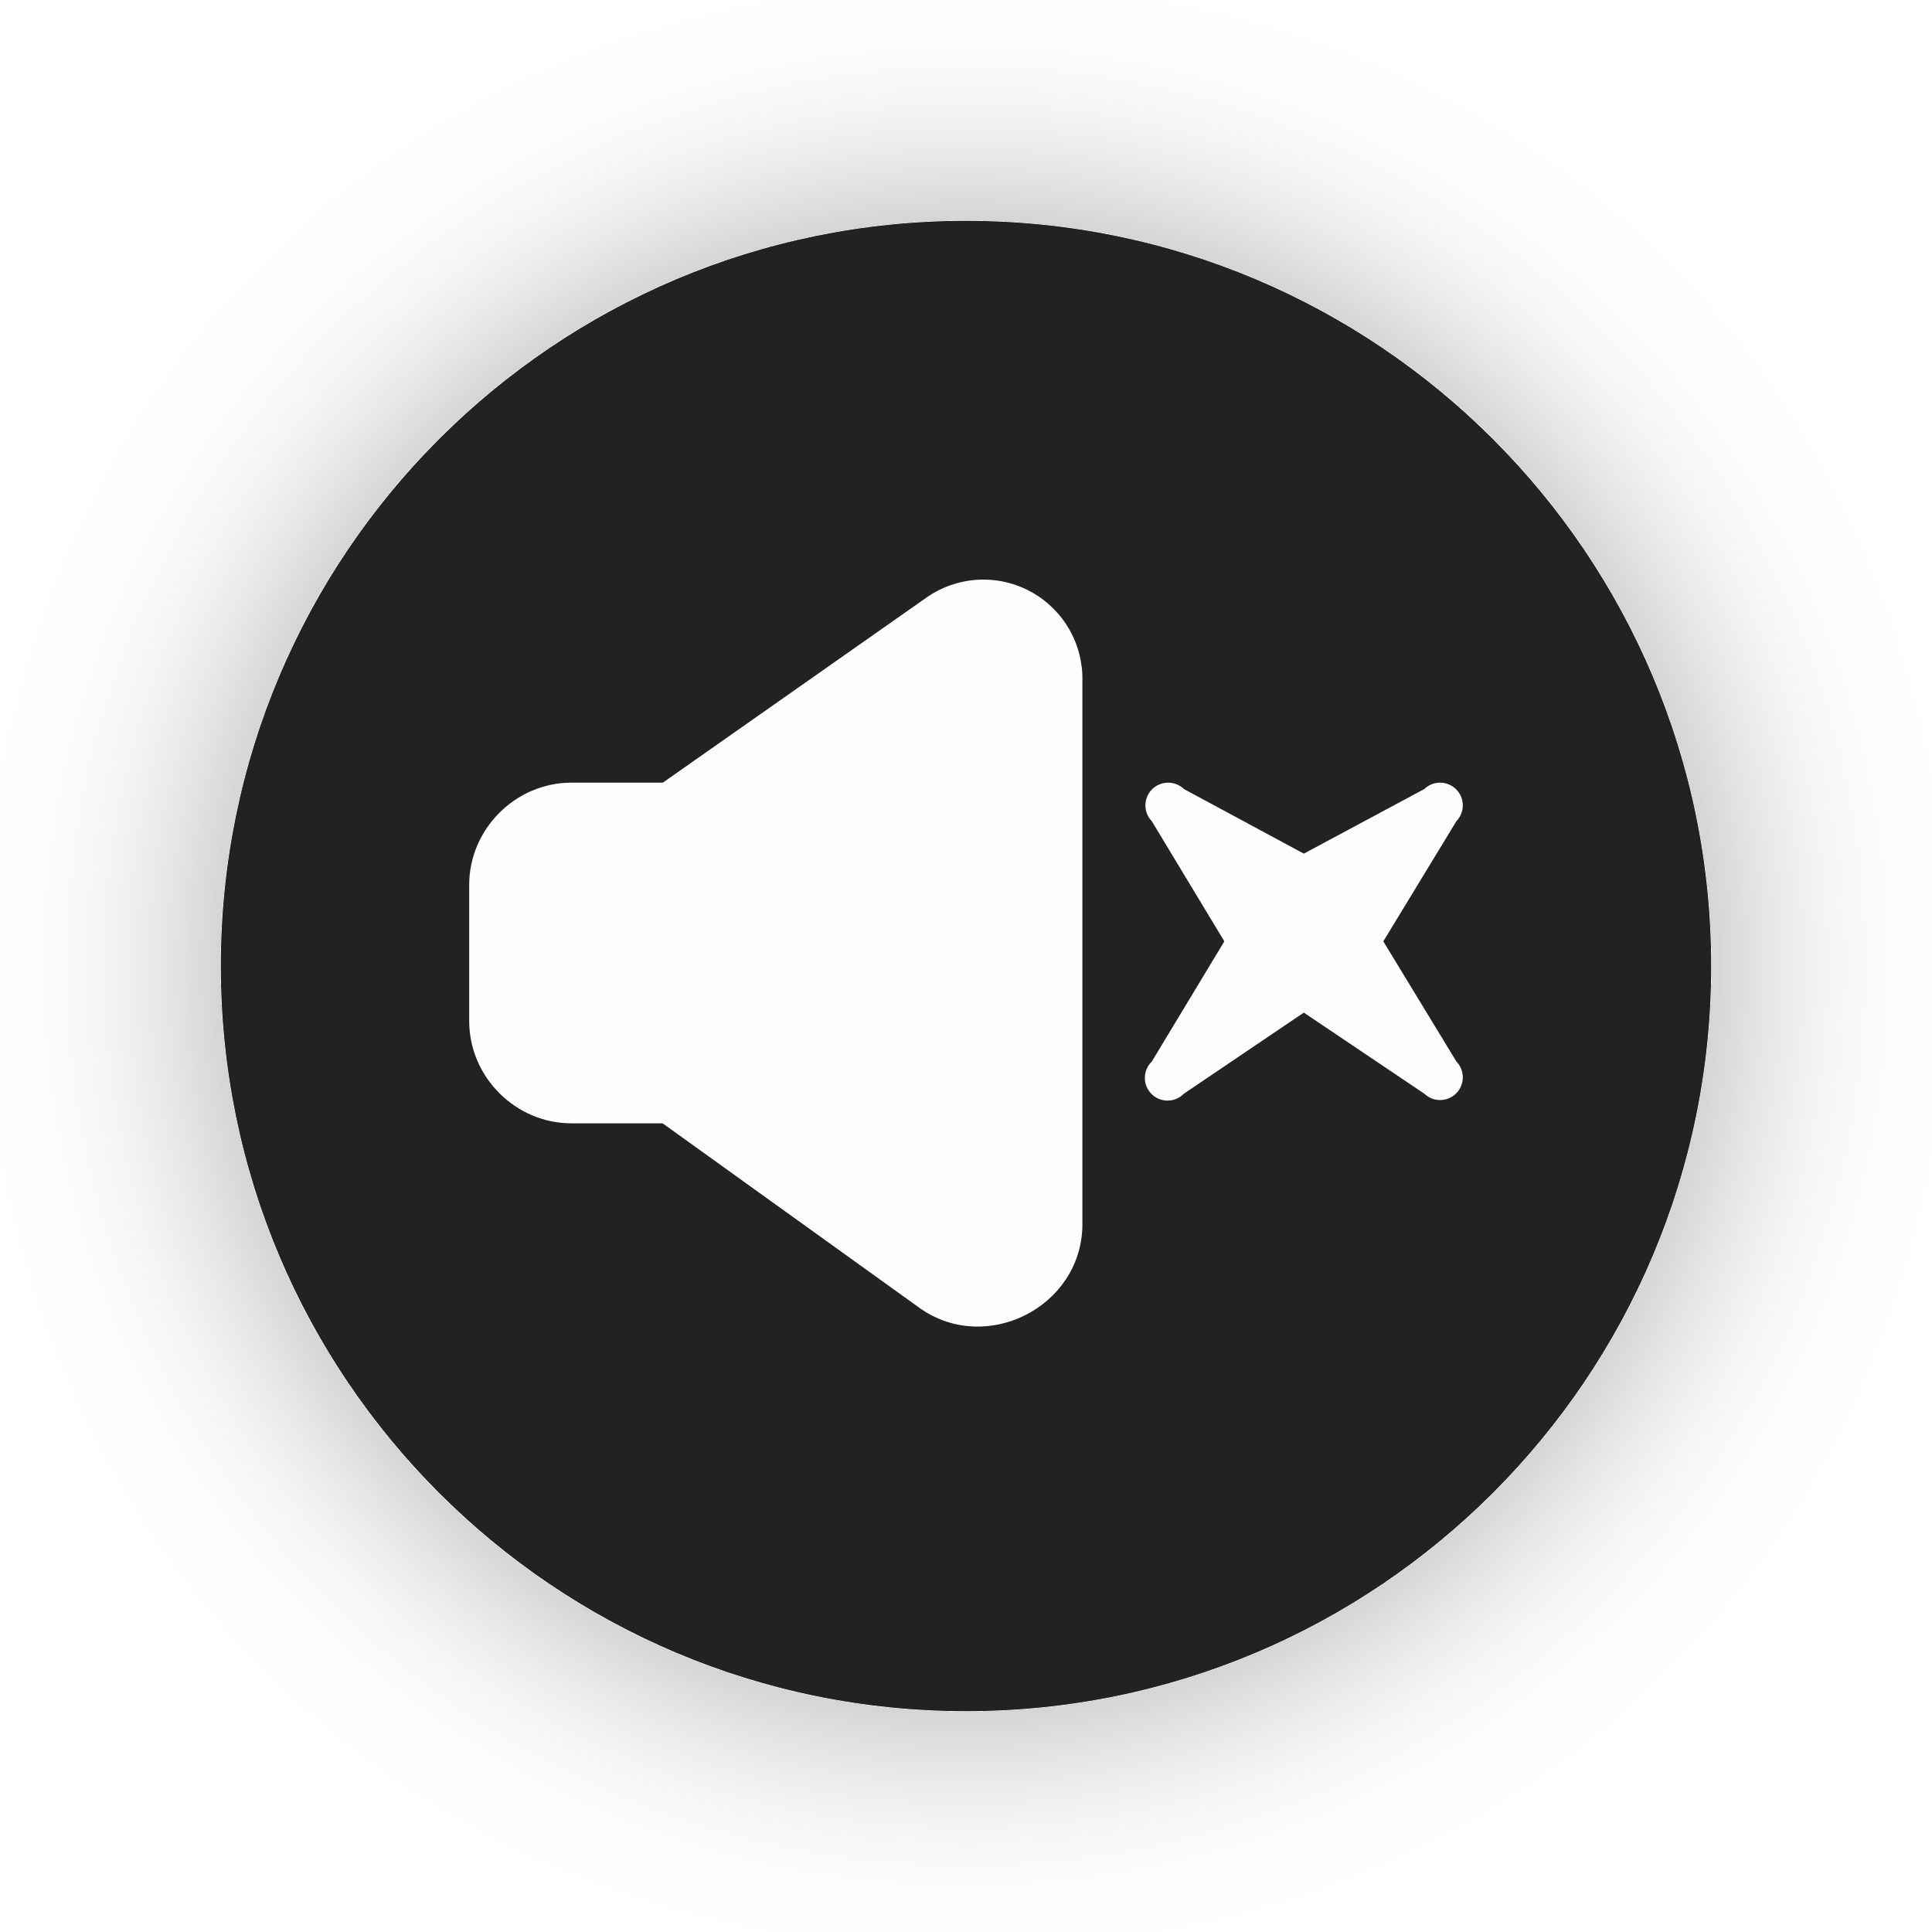
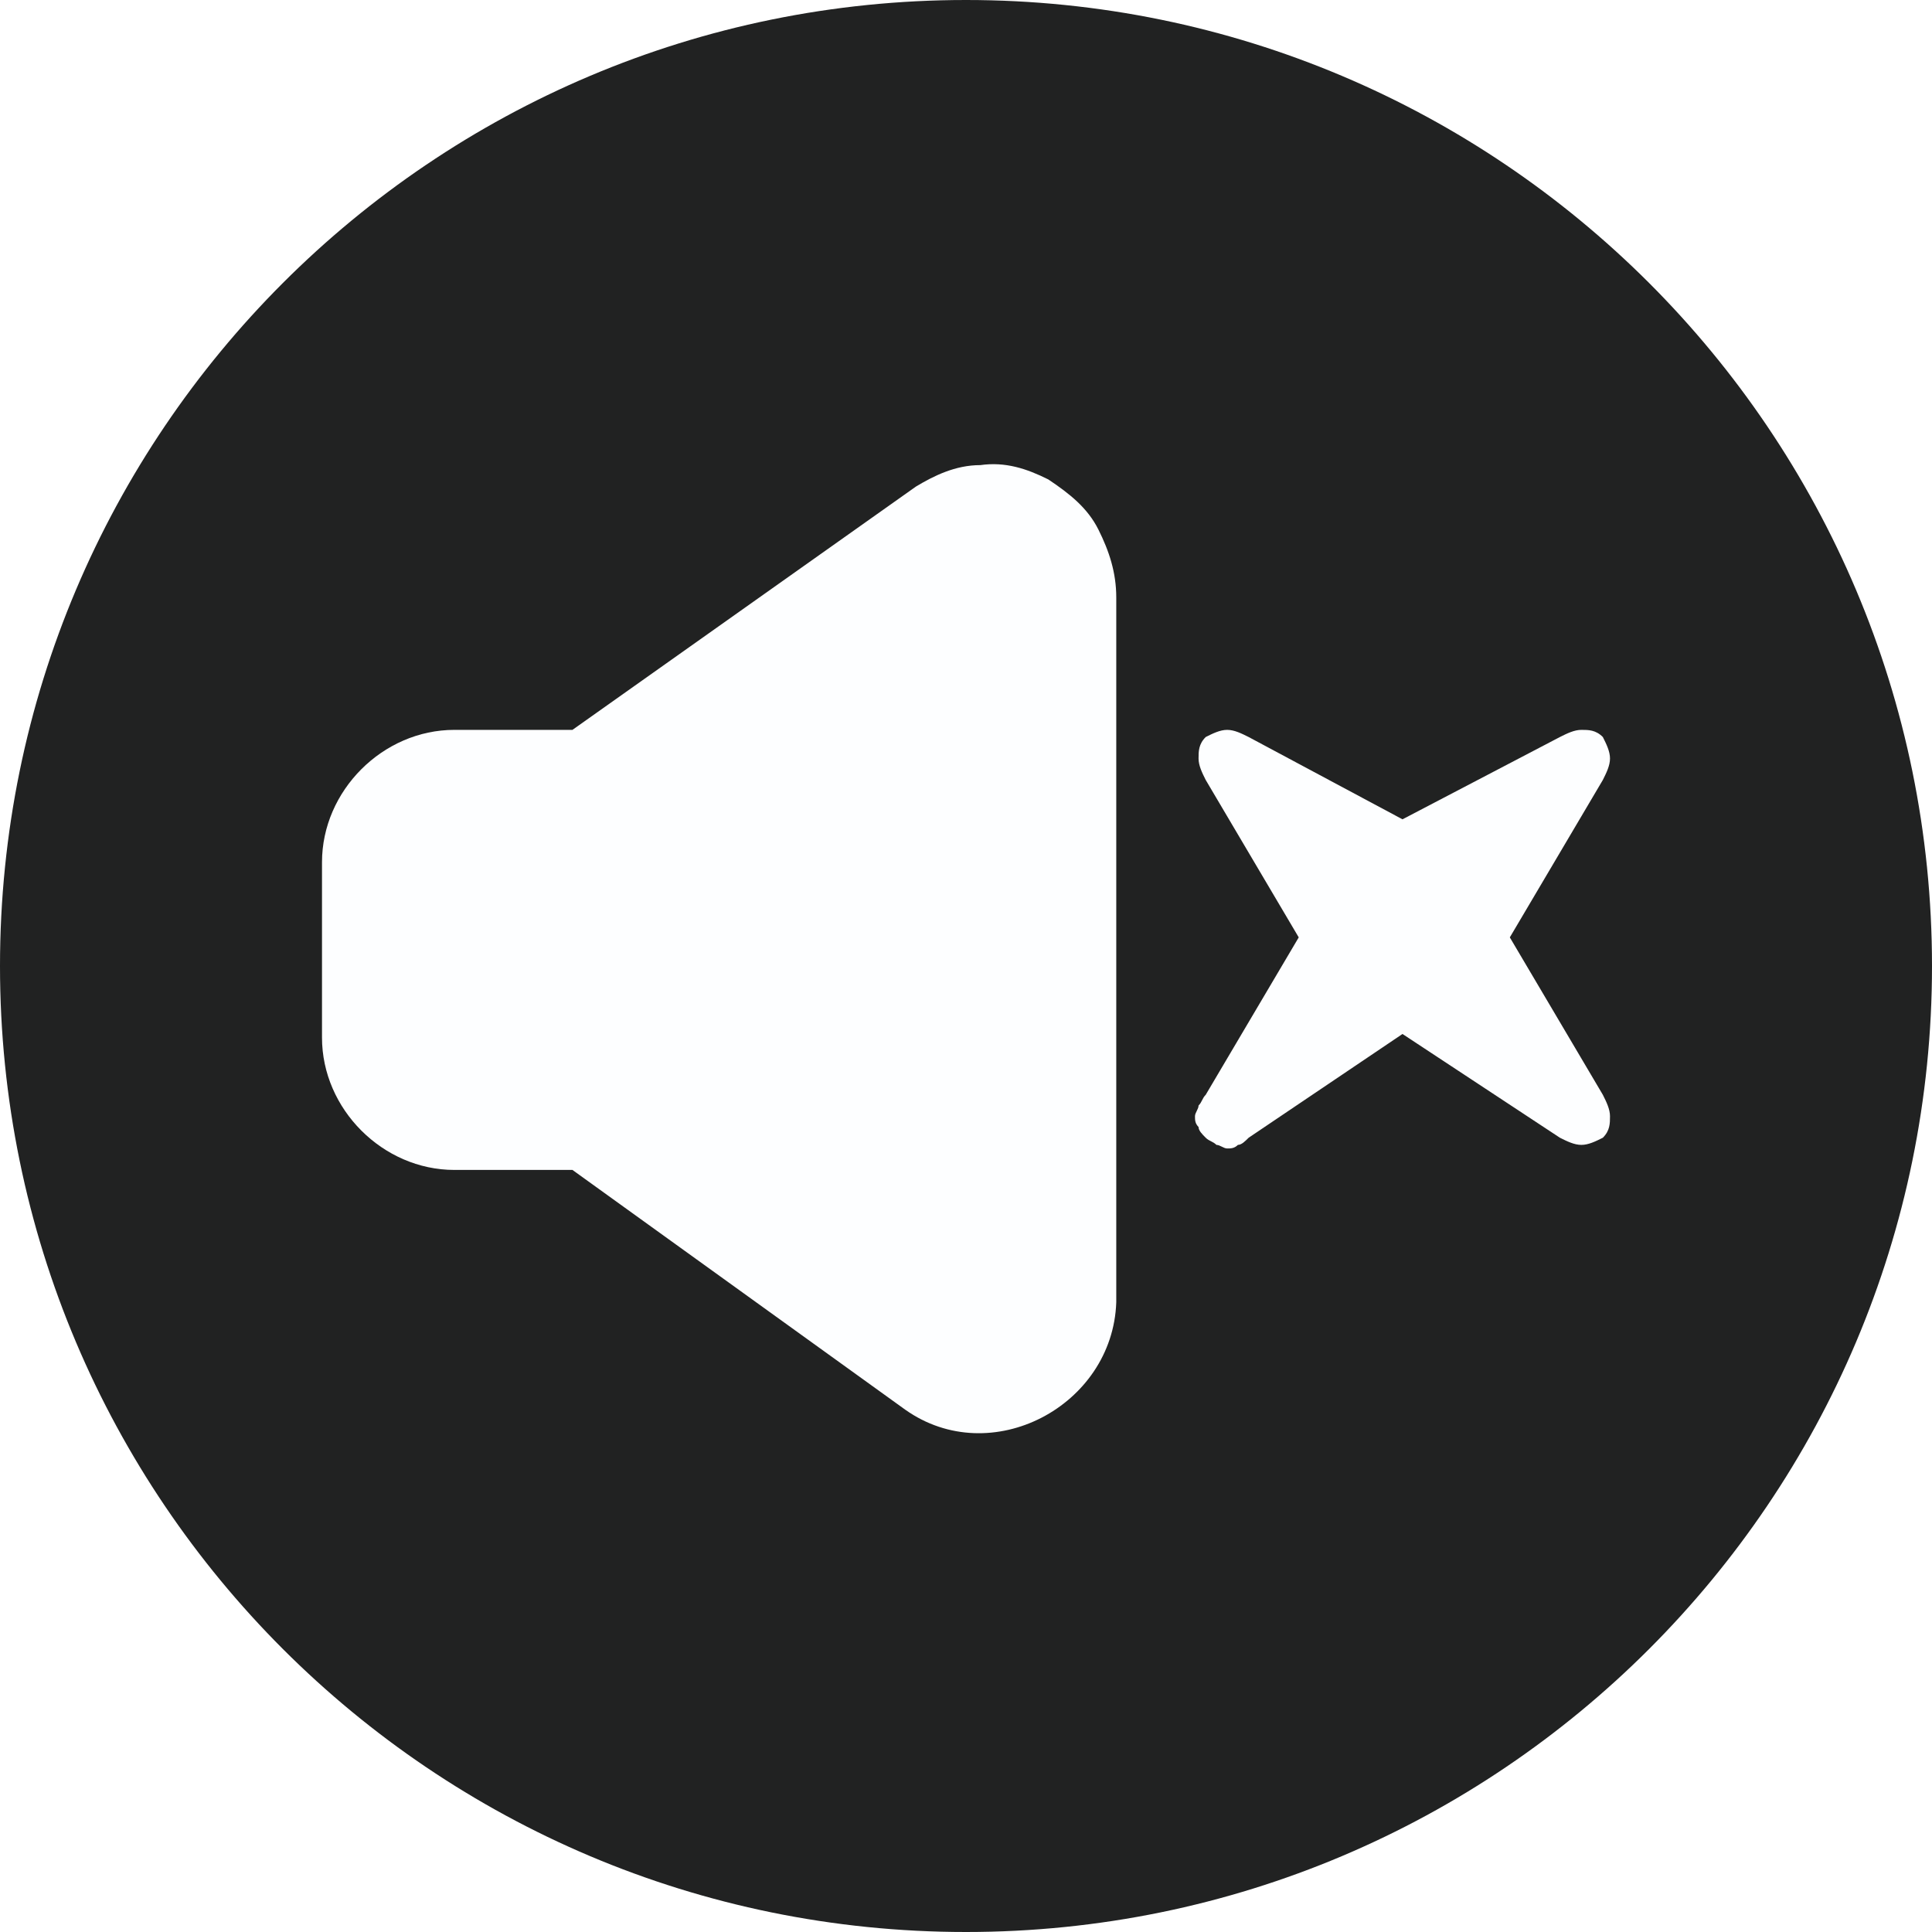
- <svg xmlns="http://www.w3.org/2000/svg" width="70" height="70" viewBox="0 0 70 70" fill="none">
-   <g filter="url(#filter0_d_116_96)">
-     <circle cx="35" cy="35" r="27" fill="#212222" />
+ <svg xmlns="http://www.w3.org/2000/svg" version="1.1" id="Calque_1" x="0px" y="0px" viewBox="0 0 54 54" style="enable-background:new 0 0 54 54;" xml:space="preserve">
+   <style type="text/css">
+ 	.st0{fill:#212222;}
+ 	.st1{fill-rule:evenodd;clip-rule:evenodd;fill:#FDFEFF;}
+ </style>
+   <g>
+     <circle class="st0" cx="27" cy="27" r="27" />
  </g>
-   <path fill-rule="evenodd" clip-rule="evenodd" d="M39.217 24.667C39.231 24.005 39.062 23.352 38.728 22.78C38.394 22.208 37.909 21.739 37.325 21.426C36.742 21.113 36.083 20.968 35.422 21.006C34.76 21.044 34.123 21.265 33.579 21.643L33.572 21.648L24.016 28.357H20.703C18.679 28.357 17 30.036 17 32.06V36.997C17 39.022 18.679 40.7 20.703 40.7H24.008L33.34 47.405L33.357 47.417C35.751 49.076 39.153 47.358 39.217 44.43V24.667Z" fill="#FDFEFF" />
-   <path fill-rule="evenodd" clip-rule="evenodd" d="M42.895 28.588C42.739 28.438 42.532 28.355 42.316 28.357C42.1 28.359 41.894 28.446 41.741 28.598C41.589 28.751 41.502 28.957 41.5 29.173C41.498 29.389 41.581 29.597 41.731 29.752L44.36 34.107L41.731 38.463C41.653 38.538 41.59 38.629 41.547 38.73C41.504 38.83 41.481 38.938 41.48 39.047C41.479 39.157 41.5 39.265 41.541 39.366C41.583 39.467 41.644 39.559 41.721 39.636C41.798 39.714 41.89 39.775 41.991 39.816C42.092 39.857 42.201 39.878 42.31 39.877C42.419 39.876 42.527 39.854 42.628 39.81C42.728 39.767 42.819 39.705 42.895 39.626L47.24 36.689L51.605 39.626C51.761 39.776 51.968 39.859 52.184 39.857C52.4 39.855 52.606 39.769 52.759 39.616C52.912 39.464 52.998 39.257 53 39.041C53.002 38.826 52.919 38.618 52.769 38.463L50.12 34.107L52.769 29.752C52.919 29.597 53.002 29.389 53 29.173C52.998 28.957 52.912 28.751 52.759 28.598C52.606 28.446 52.4 28.359 52.184 28.357C51.968 28.355 51.761 28.438 51.605 28.588L47.24 30.929L42.895 28.588Z" fill="#FDFEFF" />
-   <defs>
-     <filter id="filter0_d_116_96" x="0" y="0" width="70" height="70" filterUnits="userSpaceOnUse" color-interpolation-filters="sRGB">
-       <feFlood flood-opacity="0" result="BackgroundImageFix" />
-       <feColorMatrix in="SourceAlpha" type="matrix" values="0 0 0 0 0 0 0 0 0 0 0 0 0 0 0 0 0 0 127 0" result="hardAlpha" />
-       <feOffset />
-       <feGaussianBlur stdDeviation="4" />
-       <feComposite in2="hardAlpha" operator="out" />
-       <feColorMatrix type="matrix" values="0 0 0 0 0 0 0 0 0 0 0 0 0 0 0 0 0 0 0.35 0" />
-       <feBlend mode="normal" in2="BackgroundImageFix" result="effect1_dropShadow_116_96" />
-       <feBlend mode="normal" in="SourceGraphic" in2="effect1_dropShadow_116_96" result="shape" />
-     </filter>
-   </defs>
+   <path class="st1" d="M31.2,16.7c0-0.7-0.2-1.3-0.5-1.9c-0.3-0.6-0.8-1-1.4-1.4c-0.6-0.3-1.2-0.5-1.9-0.4c-0.7,0-1.3,0.3-1.8,0.6l0,0  L16,20.4h-3.3c-2,0-3.7,1.7-3.7,3.7V29c0,2,1.7,3.7,3.7,3.7H16l9.3,6.7l0,0c2.4,1.7,5.8-0.1,5.9-3V16.7z" />
+   <path class="st1" d="M34.9,20.6c-0.2-0.1-0.4-0.2-0.6-0.2c-0.2,0-0.4,0.1-0.6,0.2c-0.2,0.2-0.2,0.4-0.2,0.6c0,0.2,0.1,0.4,0.2,0.6  l2.6,4.4l-2.6,4.4c-0.1,0.1-0.1,0.2-0.2,0.3c0,0.1-0.1,0.2-0.1,0.3c0,0.1,0,0.2,0.1,0.3c0,0.1,0.1,0.2,0.2,0.3  c0.1,0.1,0.2,0.1,0.3,0.2c0.1,0,0.2,0.1,0.3,0.1c0.1,0,0.2,0,0.3-0.1c0.1,0,0.2-0.1,0.3-0.2l4.3-2.9l4.4,2.9  c0.2,0.1,0.4,0.2,0.6,0.2c0.2,0,0.4-0.1,0.6-0.2c0.2-0.2,0.2-0.4,0.2-0.6c0-0.2-0.1-0.4-0.2-0.6l-2.6-4.4l2.6-4.4  c0.1-0.2,0.2-0.4,0.2-0.6c0-0.2-0.1-0.4-0.2-0.6c-0.2-0.2-0.4-0.2-0.6-0.2c-0.2,0-0.4,0.1-0.6,0.2l-4.4,2.3L34.9,20.6z" />
</svg>
